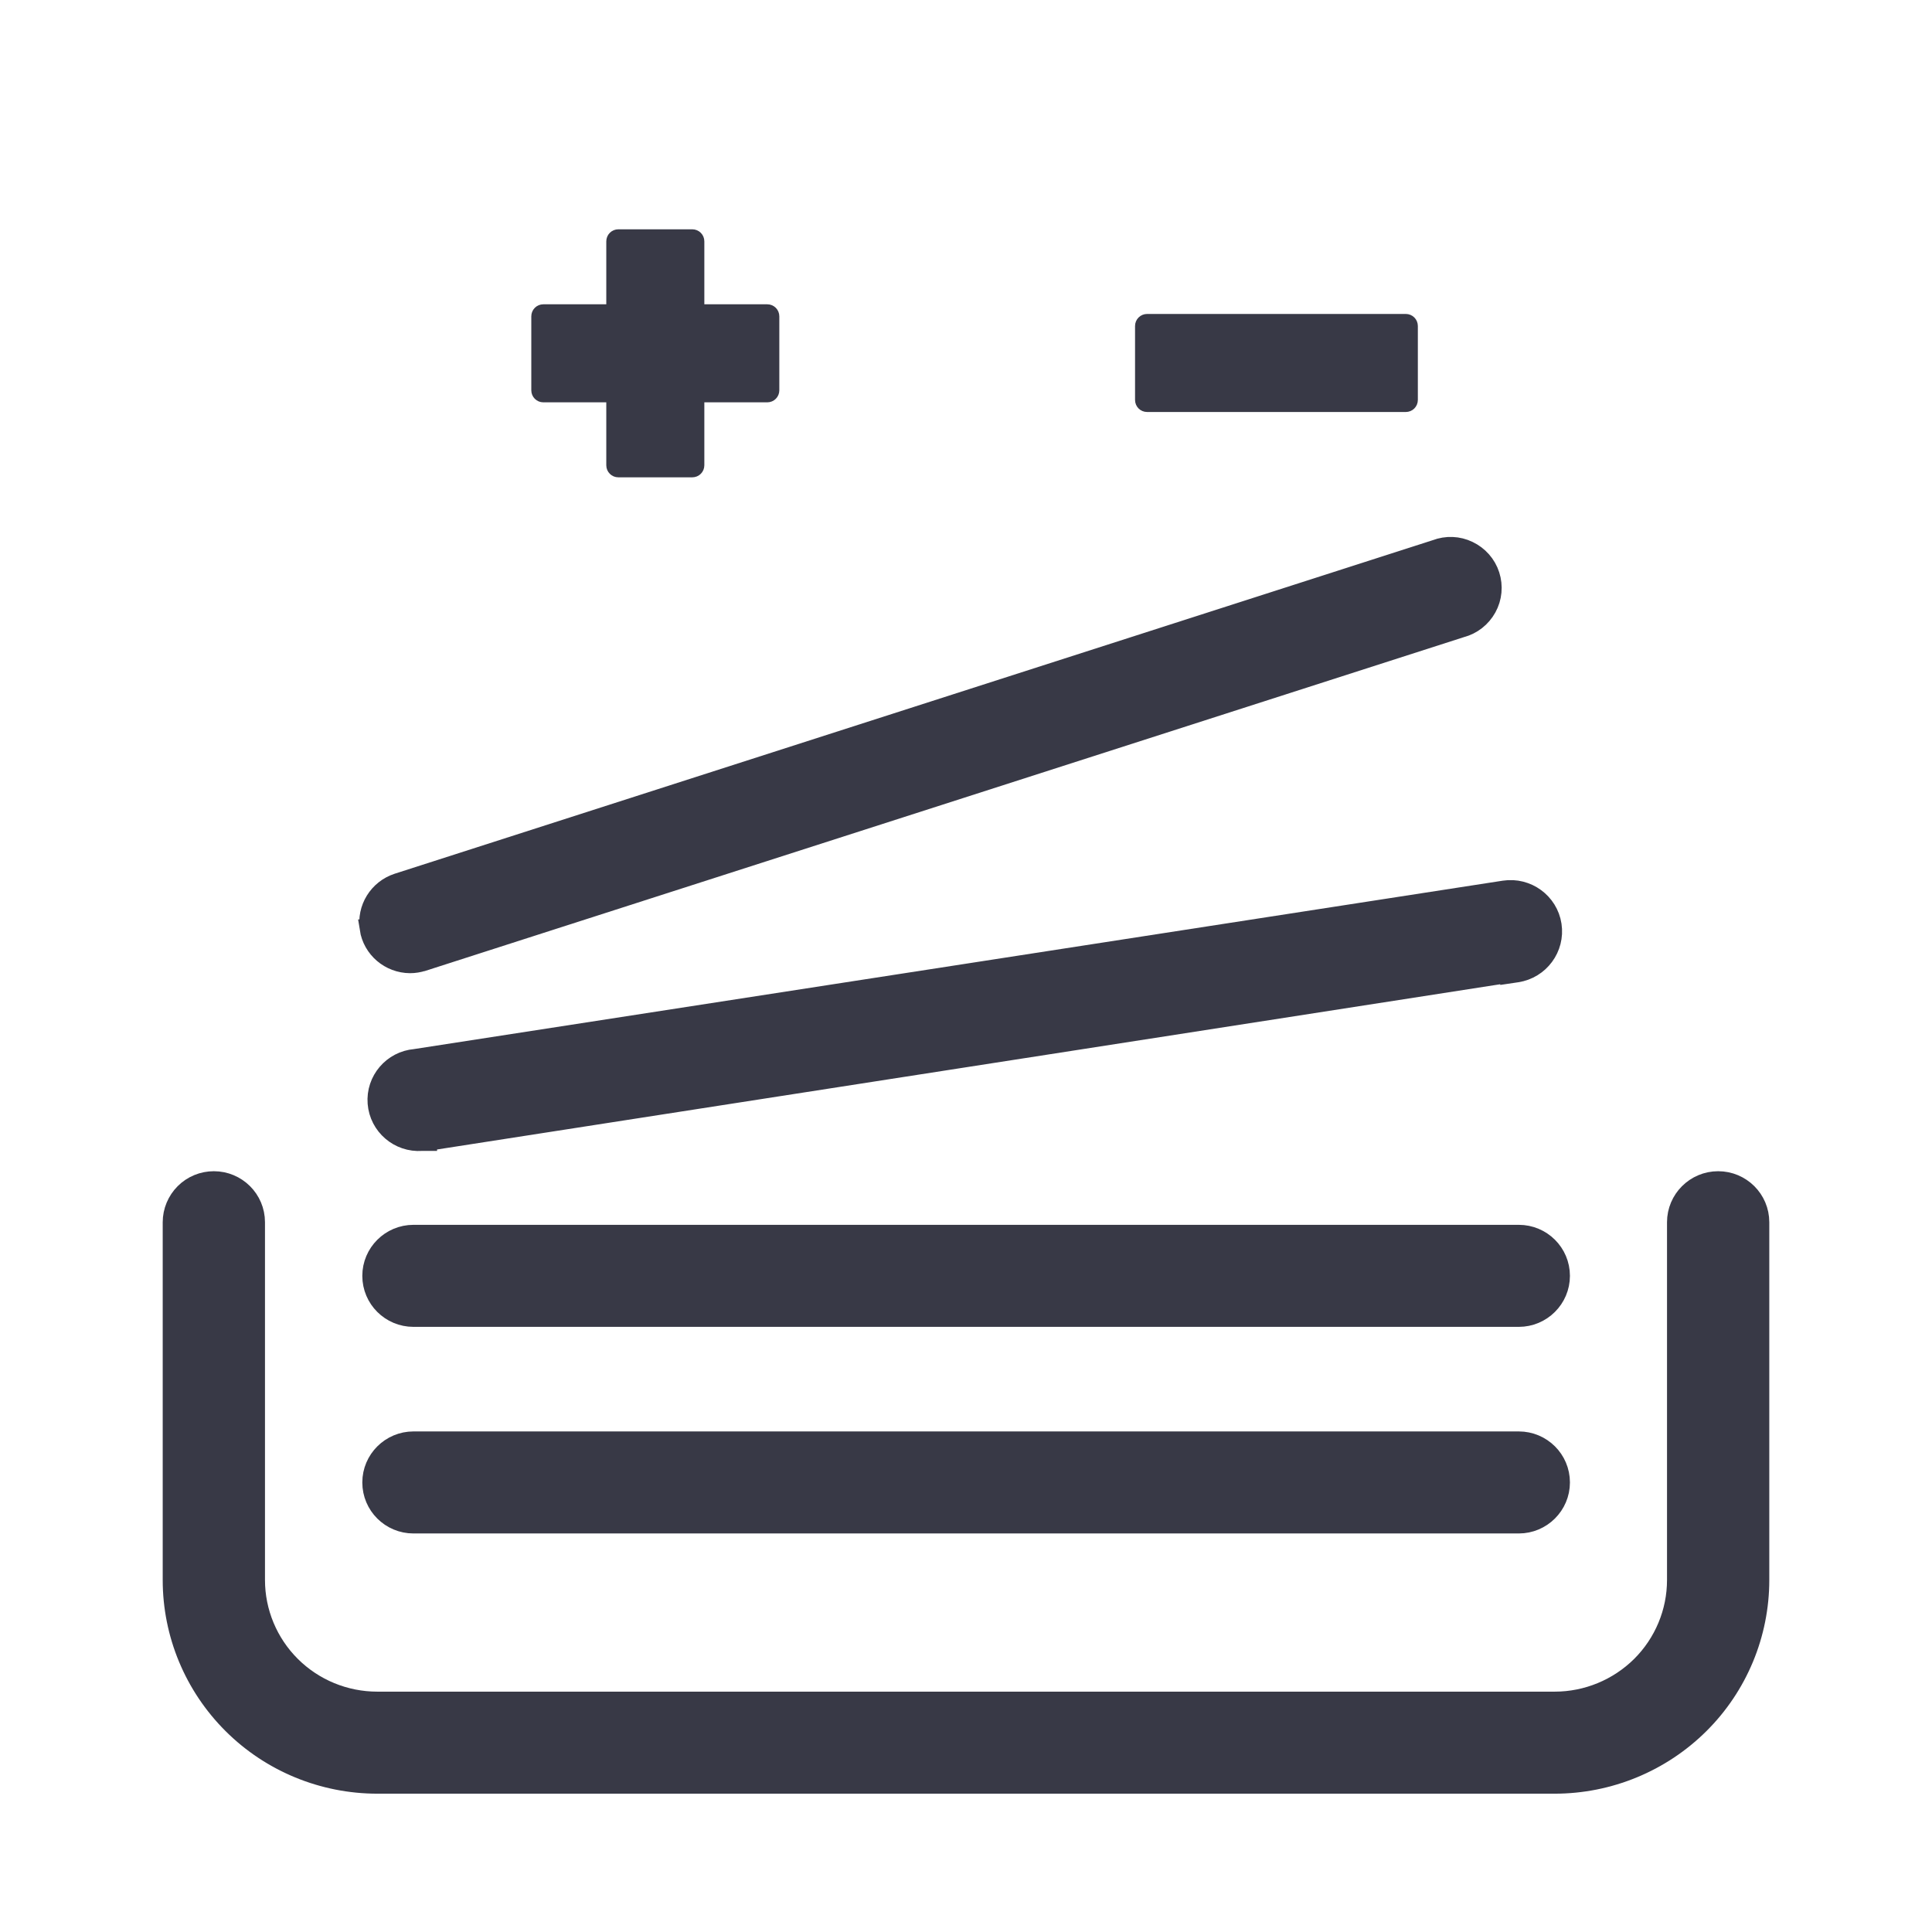
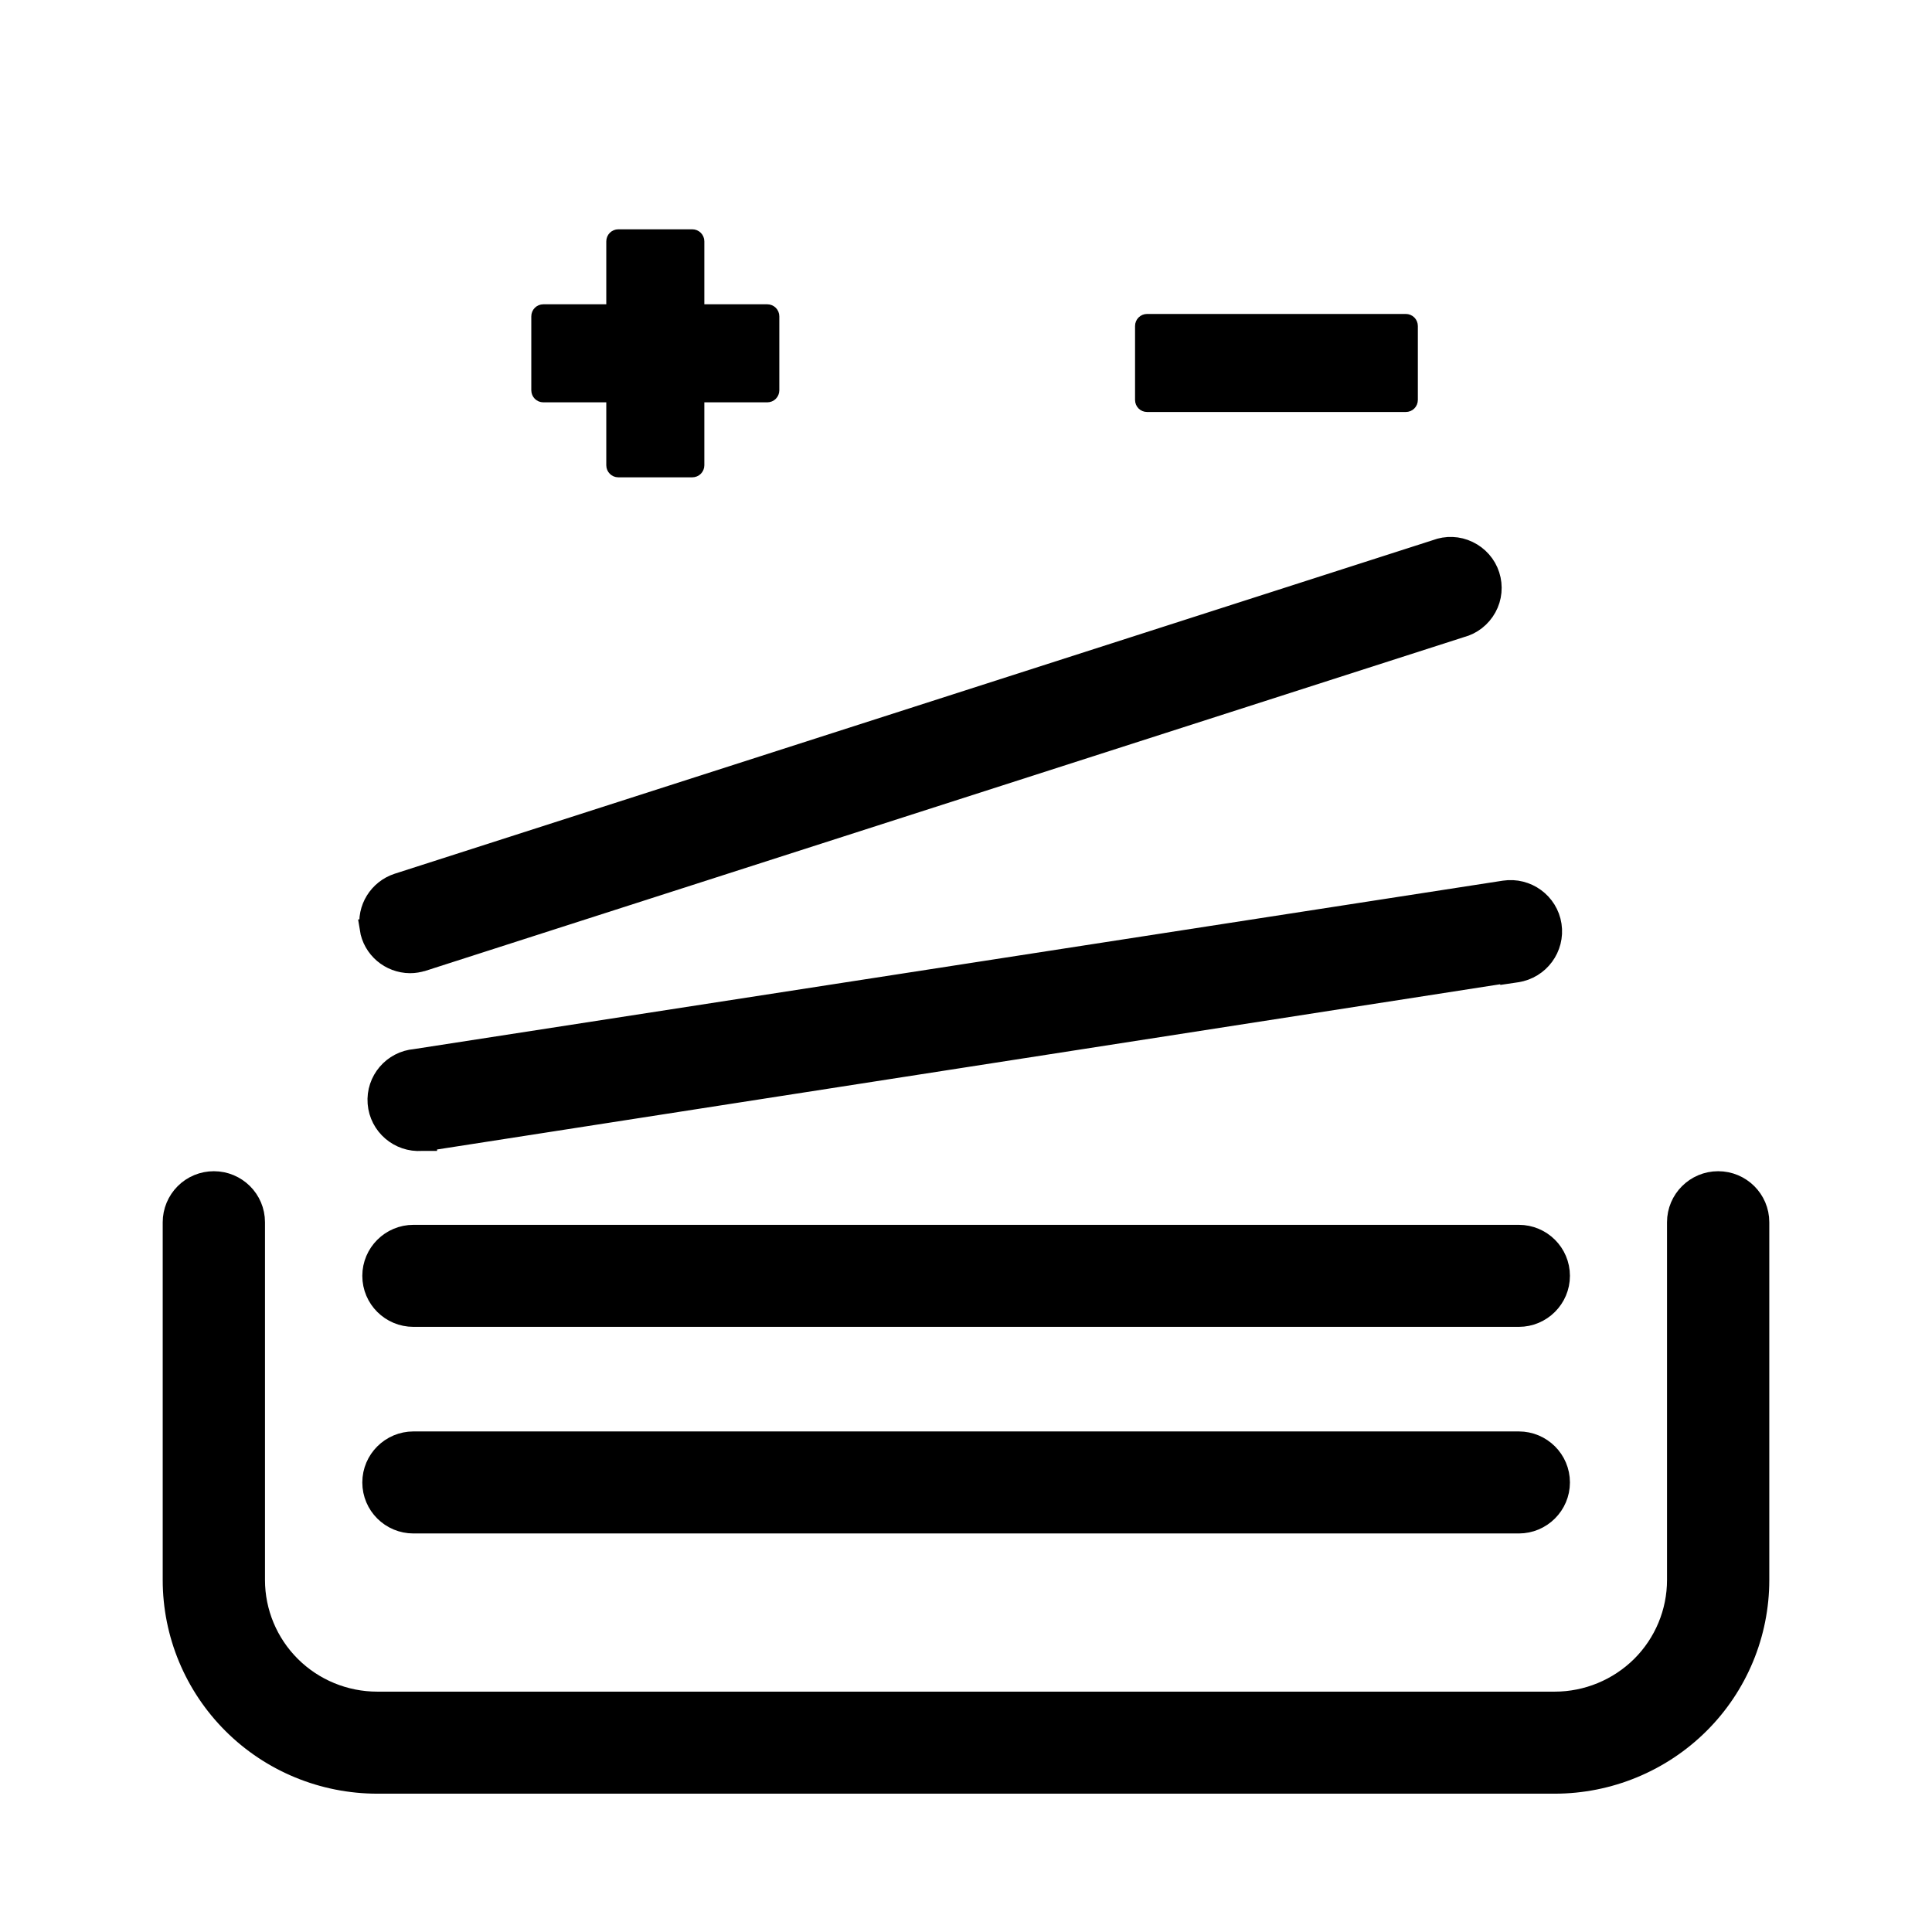
- <svg xmlns="http://www.w3.org/2000/svg" fill="none" viewBox="0 0 16 16">
-   <g fill="#383946" stroke="#383946">
+ <svg xmlns="http://www.w3.org/2000/svg" fill="currentColor" viewBox="0 0 16 16">
+   <g fill="currentColor" stroke="currentColor">
    <g stroke-width=".153">
      <path d="m14.078 14.282c-.319.317-.752.496-1.203.496h-9.75c-.451 0-.884-.178-1.203-.496h-0c-.319-.318-.498-.748-.498-1.197v-2.963c0-.092.037-.18.102-.245.065-.065.153-.101.245-.101.191 0 .347.154.347.346v2.963c0 .265.106.52.295.708.189.188.445.293.712.293h9.75c.267 0 .523-.106.712-.293.189-.188.295-.443.295-.708v-2.963c0-.191.156-.346.347-.346s.347.154.347.346v2.963c0 .449-.179.88-.498 1.197z" />
      <path d="m12.578 12.623h-9.154c-.191 0-.347-.154-.347-.346 0-.191.156-.346.347-.346h9.154c.191 0 .347.154.347.346 0 .191-.156.346-.347.346z" />
      <path d="m12.578 10.912h-9.154c-.191 0-.347-.154-.347-.346 0-.191.156-.346.347-.346h9.154c.191 0 .347.154.347.346 0 .191-.156.346-.347.346z" />
      <path d="m3.543 9.454 0.0.001h-.012-.039c-.19.013-.356-.129-.371-.319-.015-.19.127-.356.317-.372l9.019-1.395 0-0c.191-.029.37.102.399.292v0c.029.191-.103.369-.294.398l-.074.011-.001-.006z" />
      <path d="m12.249 4.998c.035-.065.043-.142.02-.212-.023-.07-.074-.128-.141-.16s-.144-.035-.214-.008zm0 0c-.036.065-.097.112-.168.131zm-9.194 2.693c.026.168.171.291.341.292h0c.036 0.0.072-.006.107-.017l.001-0 8.598-2.763c.092-.024.169-.085.215-.168v-0c.046-.083.055-.182.026-.272v-0c-.029-.091-.095-.165-.181-.206-.085-.041-.183-.045-.272-.011l-8.599 2.763-0.0 0c-.161.053-.261.214-.235.382zm0 0v0l.075-.012z" />
    </g>
    <path d="m9.5 2.65c-.028 0-.05.022-.05.05v.612c0 .028.022.05.05.05h2.142c.028 0 .05-.022.05-.05v-.612c0-.028-.022-.05-.05-.05z" stroke-linejoin="round" stroke-width=".1" />
    <path d="m5.071 3.853c0 .028.022.05.05.05h.612c.028 0 .05-.022.05-.05v-.571h.571c.028 0 .05-.022.05-.05v-.612c0-.028-.022-.05-.05-.05h-.571v-.571c0-.028-.022-.05-.05-.05h-.612c-.028 0-.05.022-.05.05v.571h-.571c-.028 0-.05.022-.05.05v.612c0 .028.022.05.05.05h.571z" stroke-linejoin="round" stroke-width=".1" />
  </g>
</svg>
